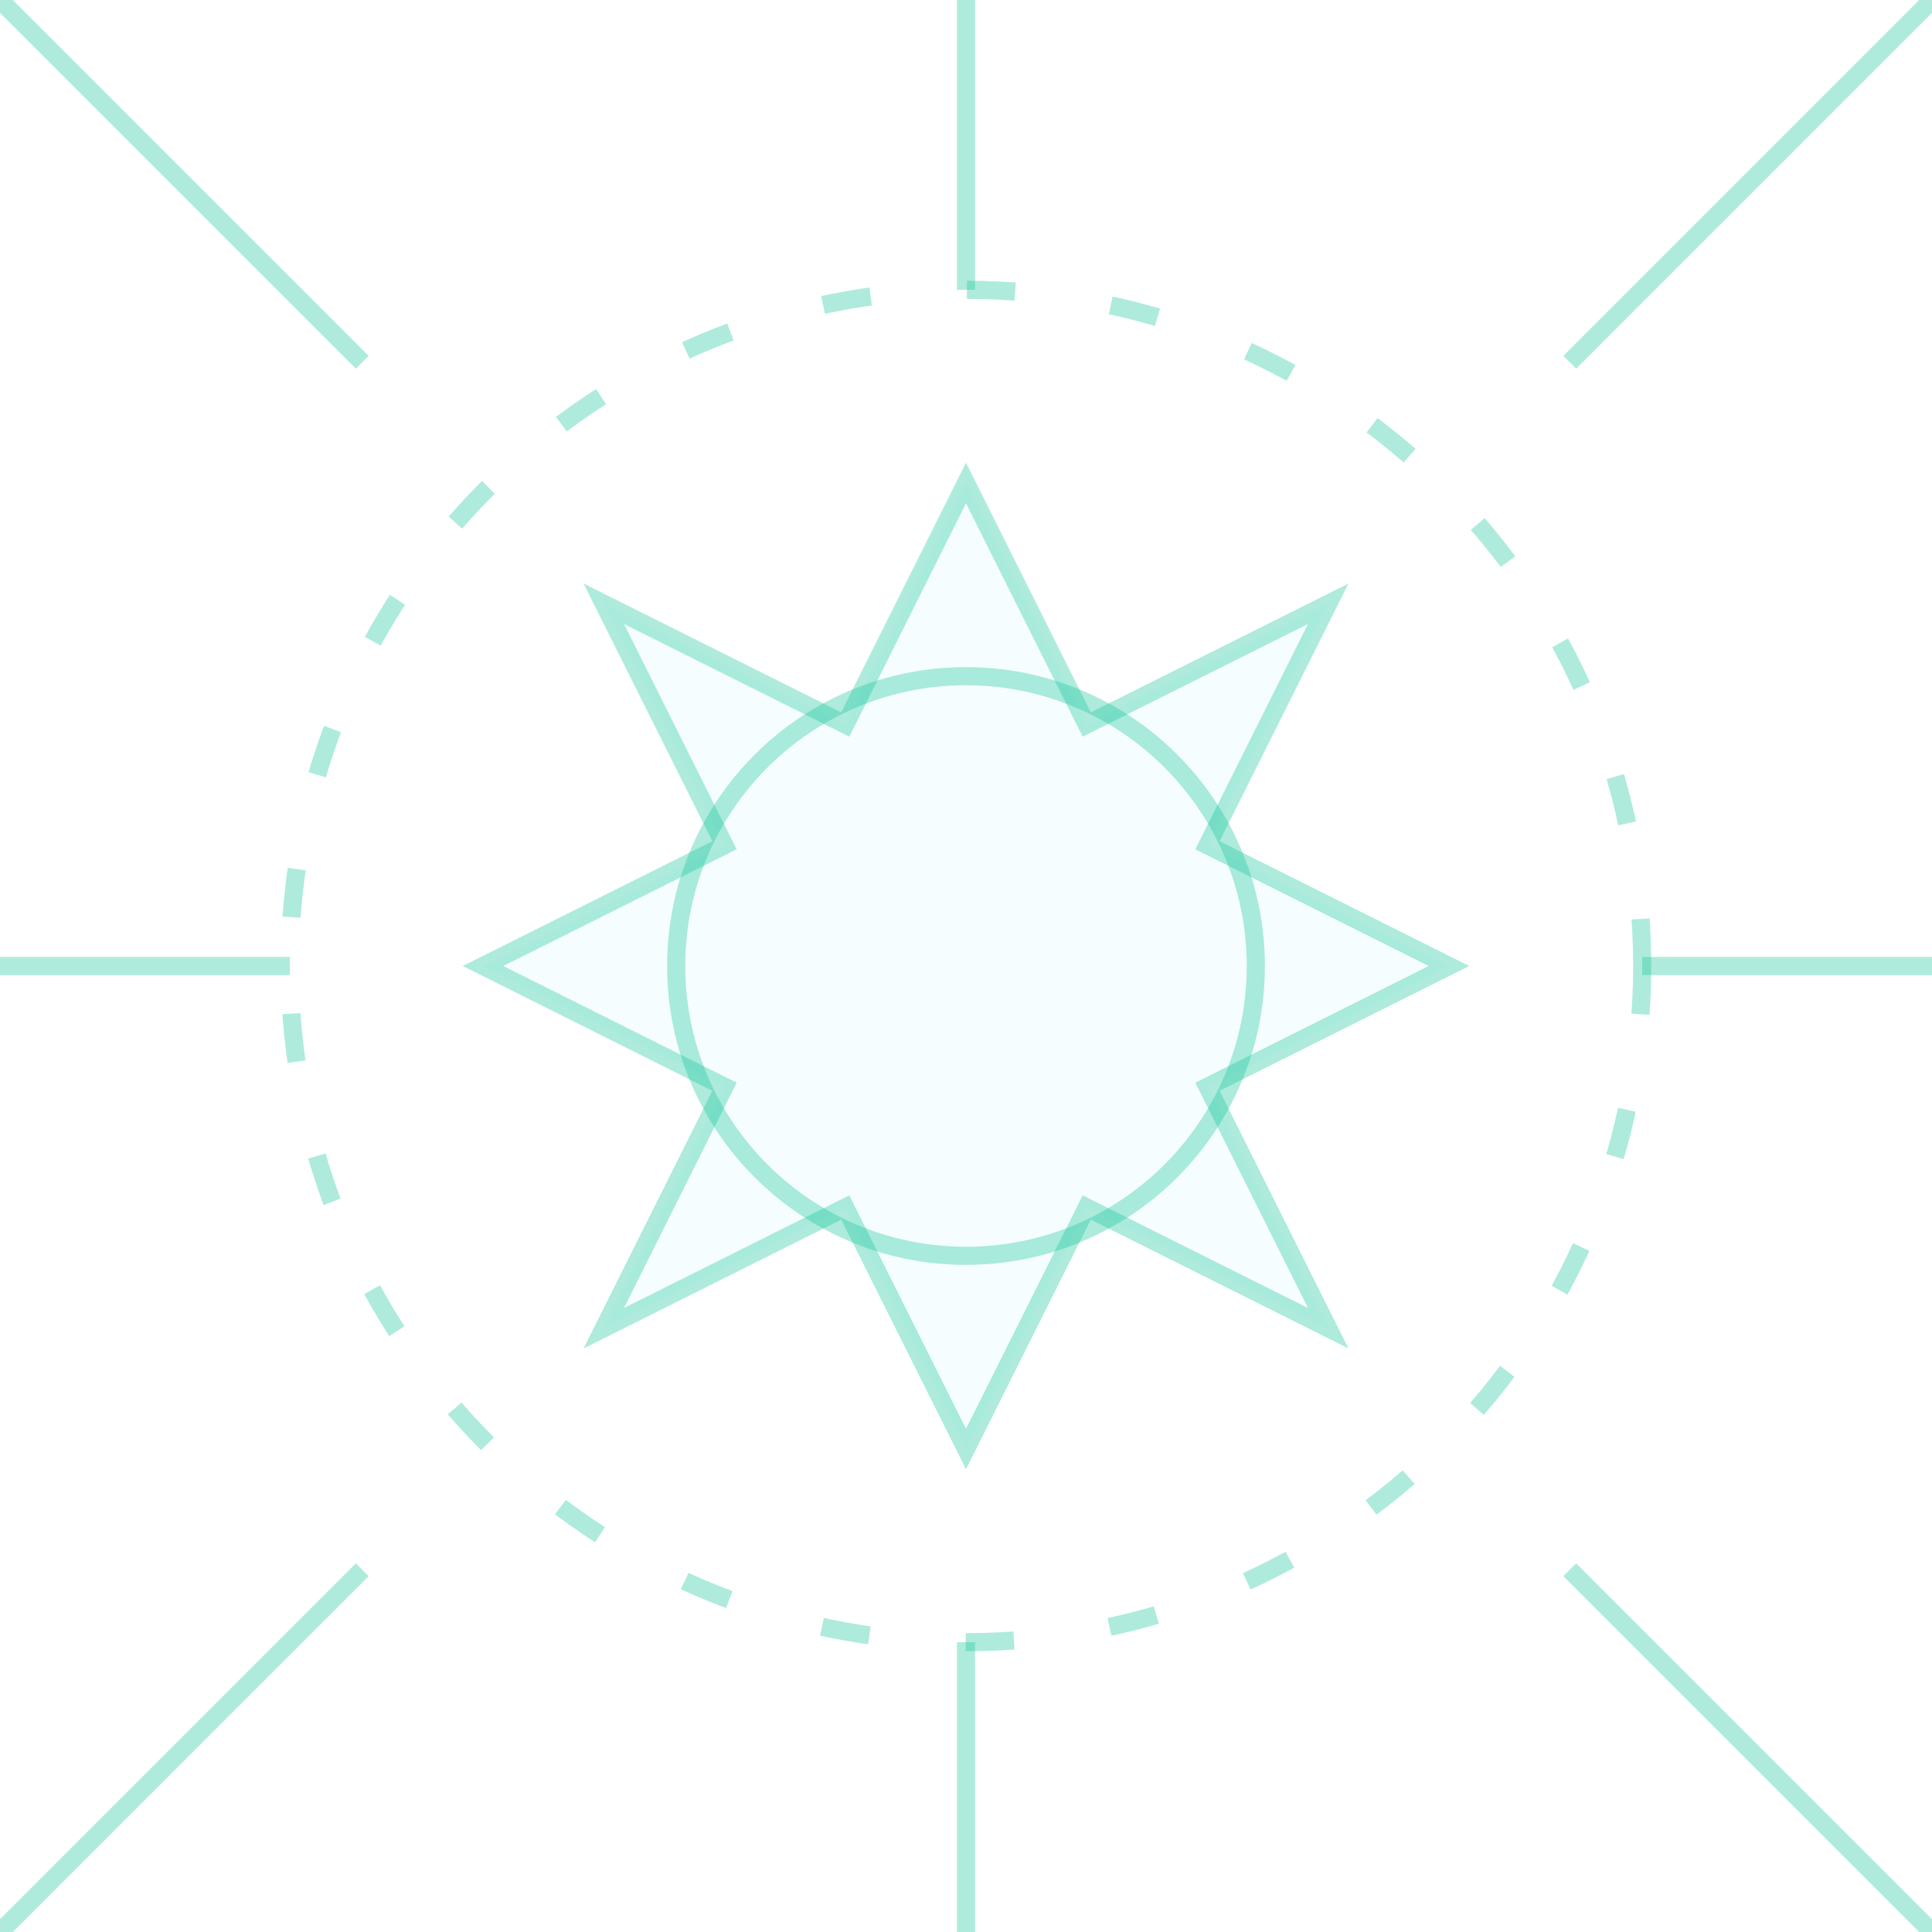
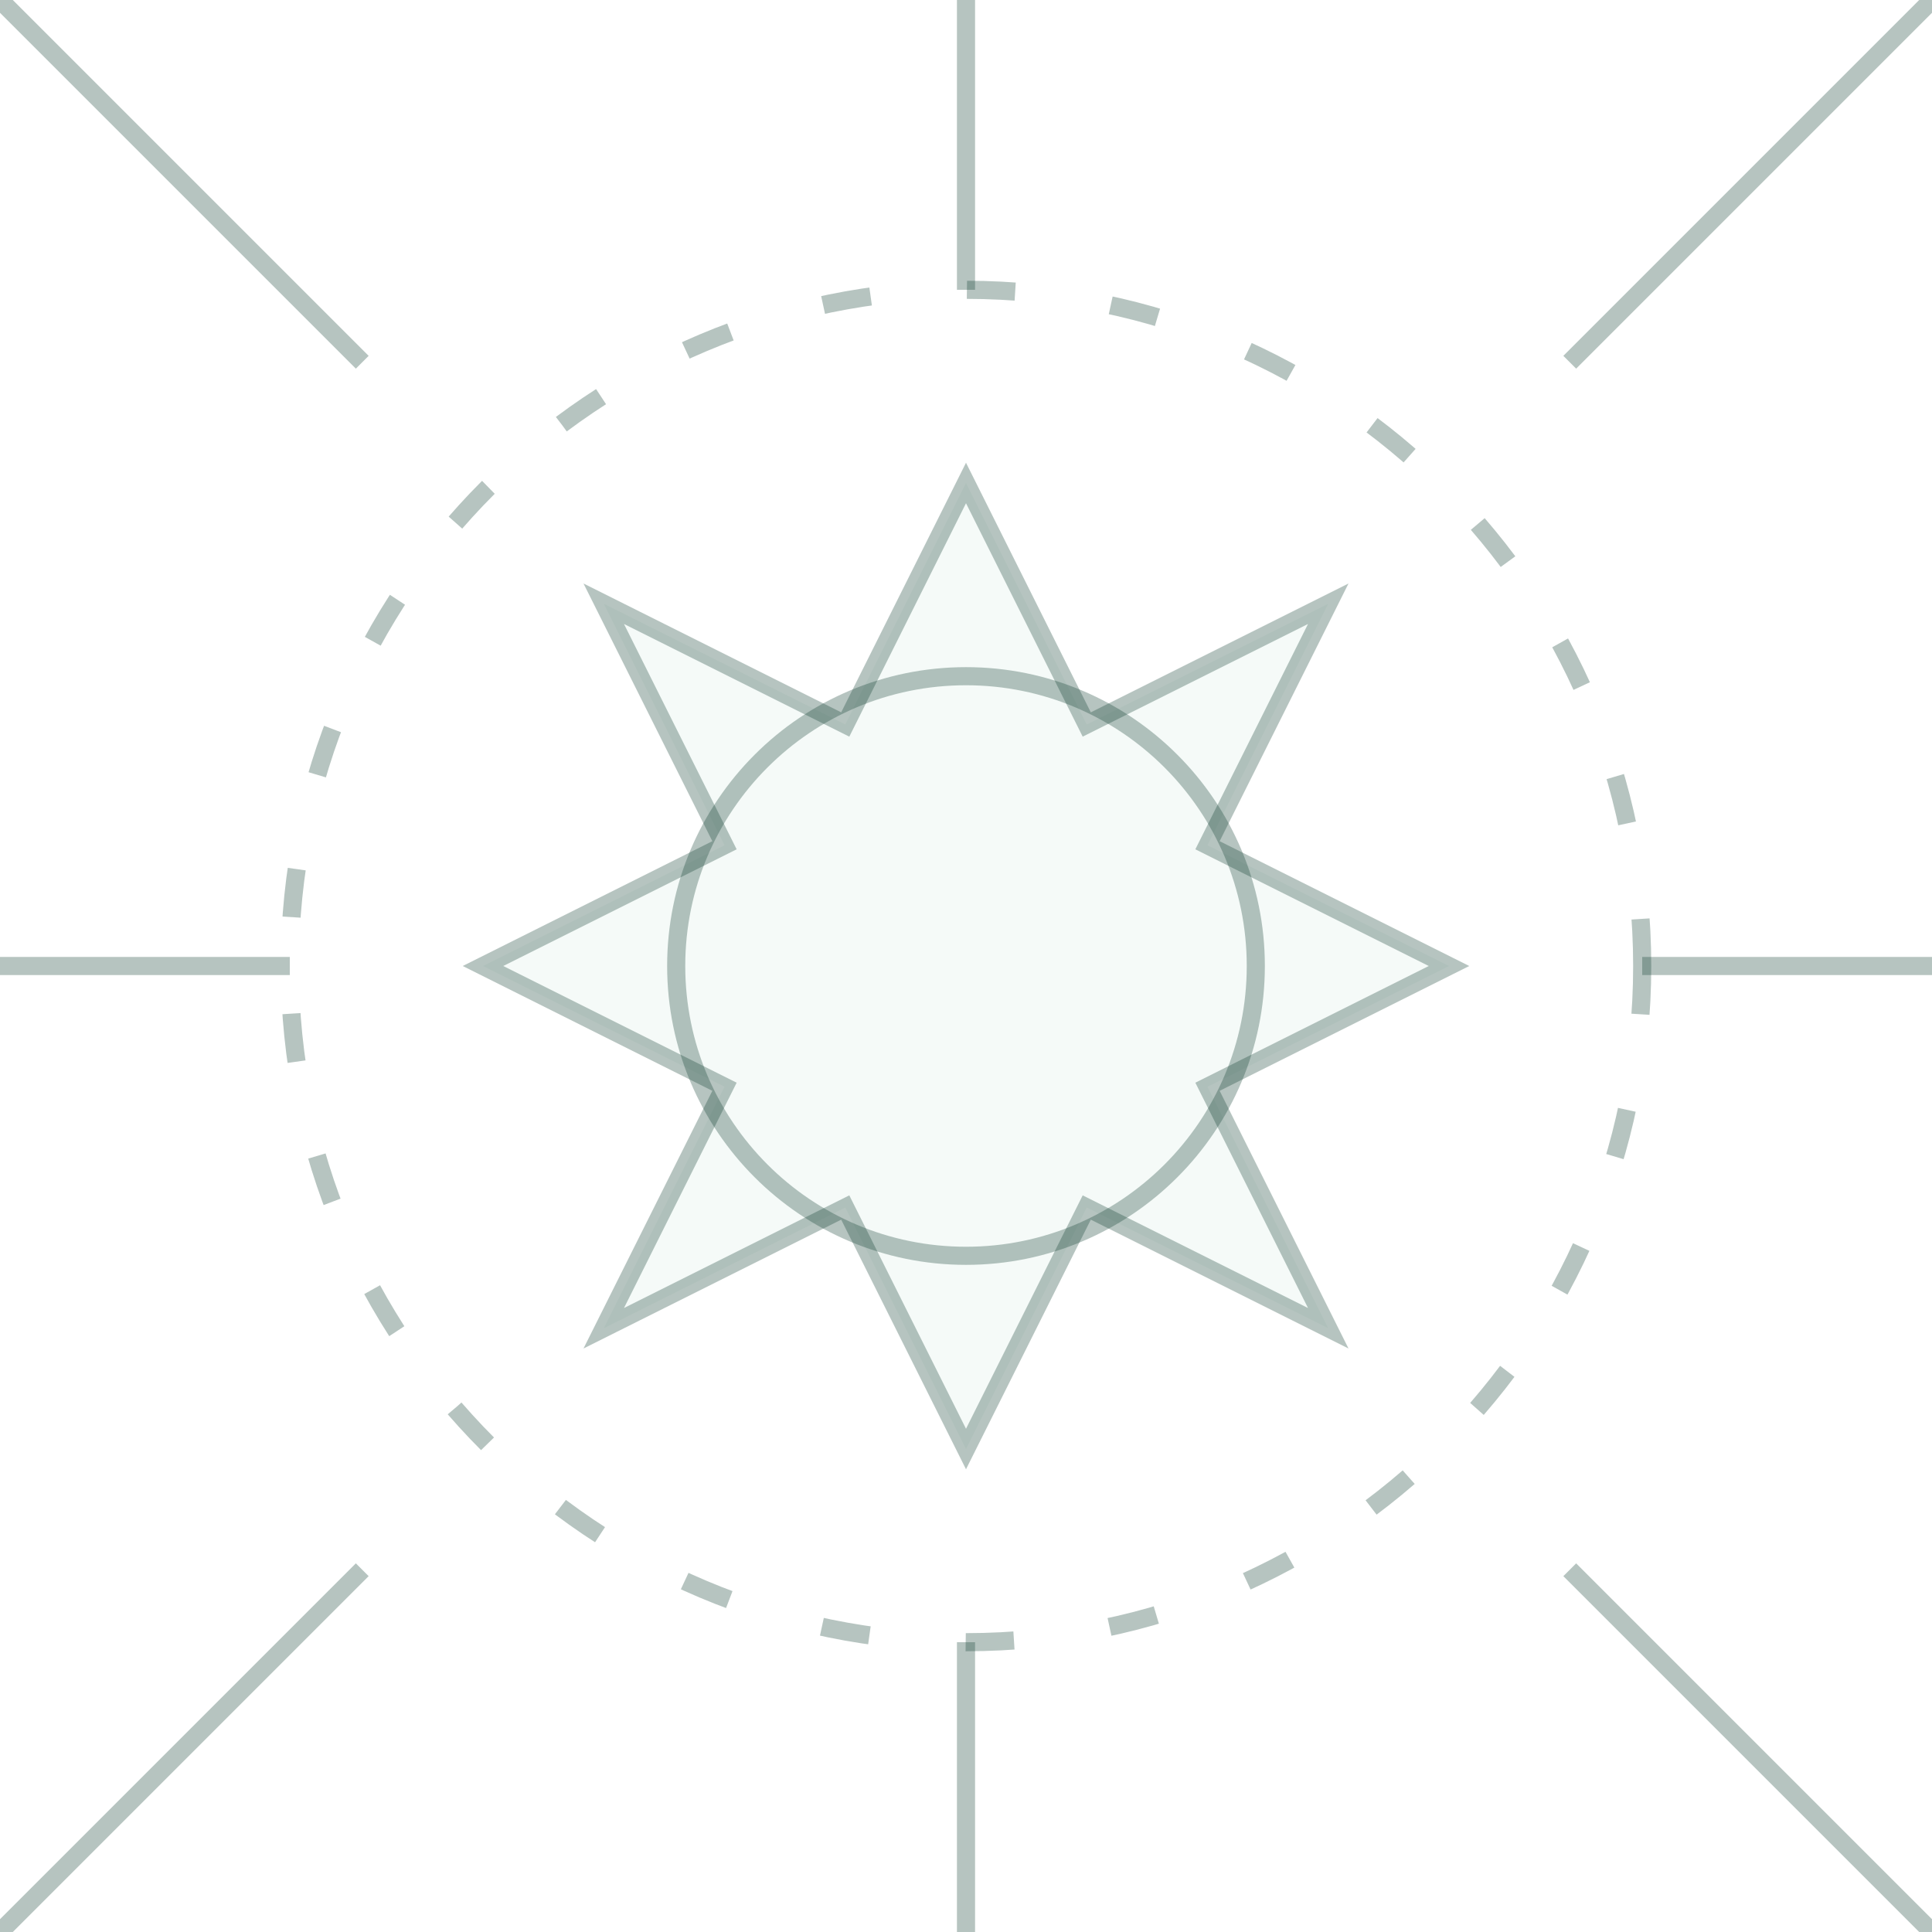
<svg xmlns="http://www.w3.org/2000/svg" width="80" height="80" viewBox="0 0 80 80">
  <defs>
    <style>
      .geom-line {
-         stroke: #19C79A;
+         stroke: #0D3B2E;
        stroke-width: 0.75;
        fill: none;
-         stroke-opacity: 0.35;
+         stroke-opacity: 0.30;
      }
      .geom-fill {
-         fill: #20D9E8;
+         fill: #087F62;
        fill-opacity: 0.04;
      }
    </style>
  </defs>
  <polygon points="40,20 45,30 55,25 50,35 60,40 50,45 55,55 45,50 40,60 35,50 25,55 30,45 20,40 30,35 25,25 35,30" class="geom-line geom-fill" />
  <circle cx="40" cy="40" r="12" class="geom-line" />
  <circle cx="40" cy="40" r="28" class="geom-line" stroke-dasharray="2,4" />
  <path d="M 0,0 L 15,15 M 80,0 L 65,15 M 0,80 L 15,65 M 80,80 L 65,65" class="geom-line" />
  <path d="M 0,40 L 12,40 M 80,40 L 68,40 M 40,0 L 40,12 M 40,80 L 40,68" class="geom-line" />
</svg>
